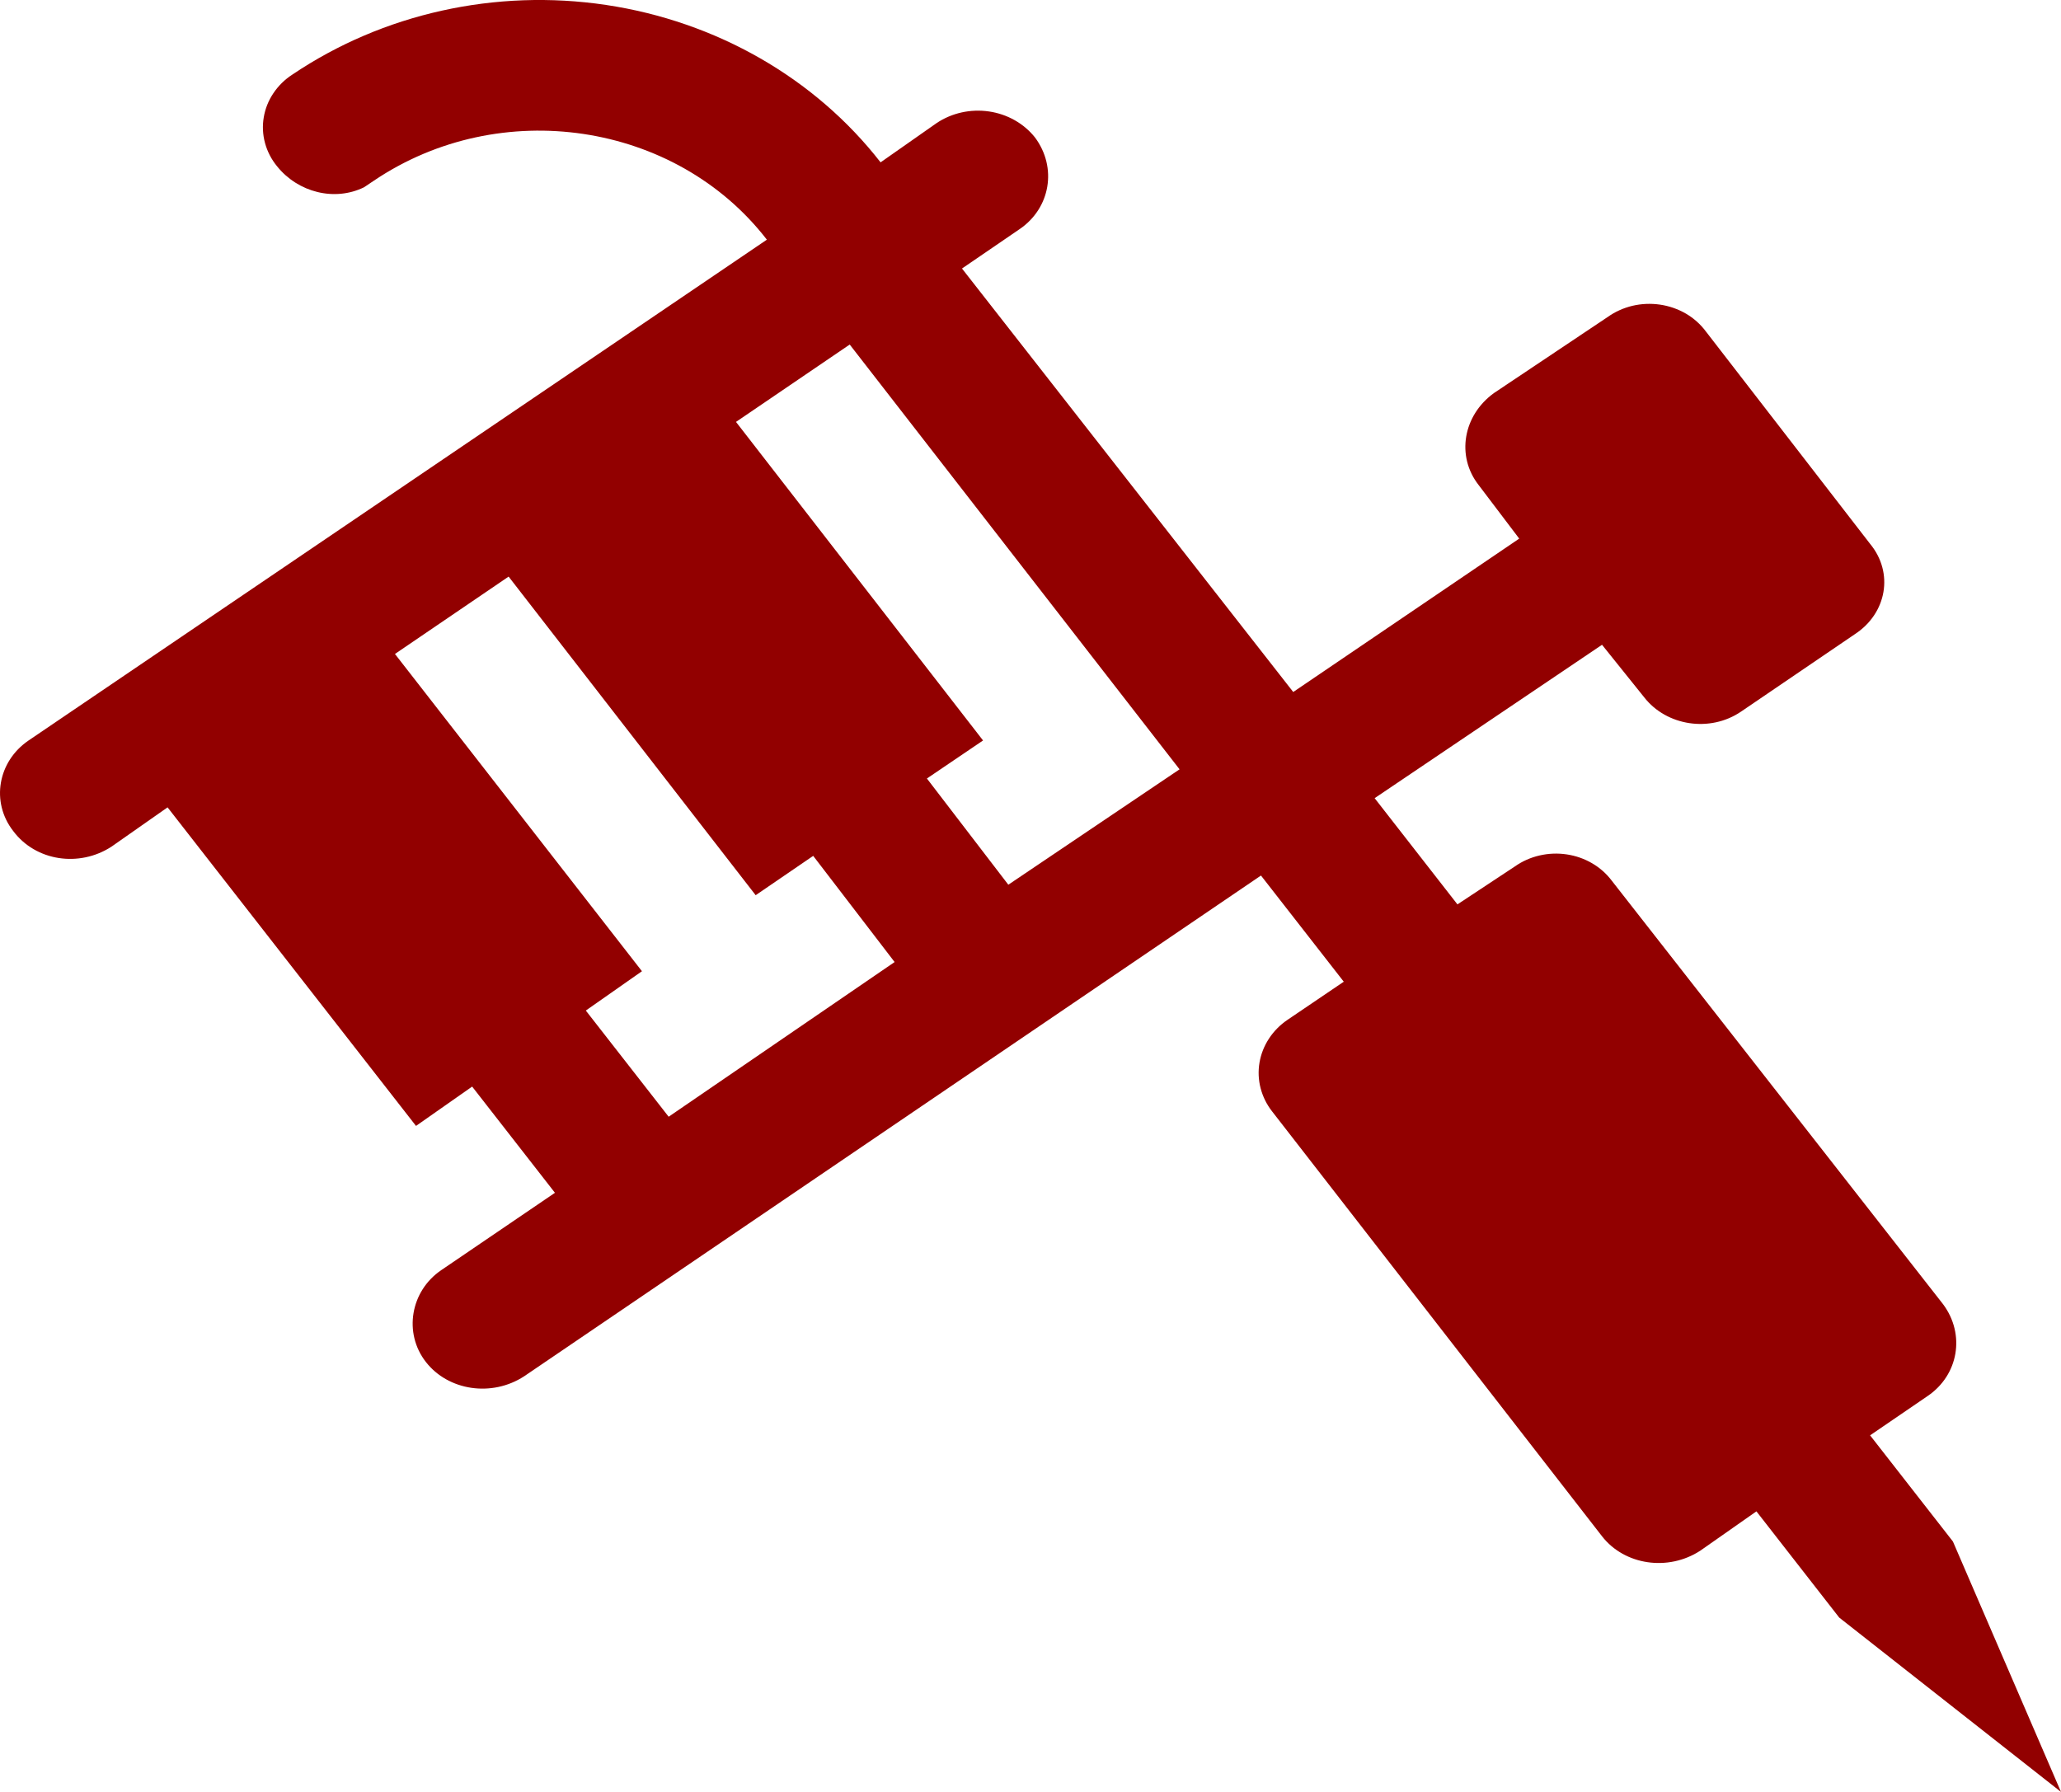
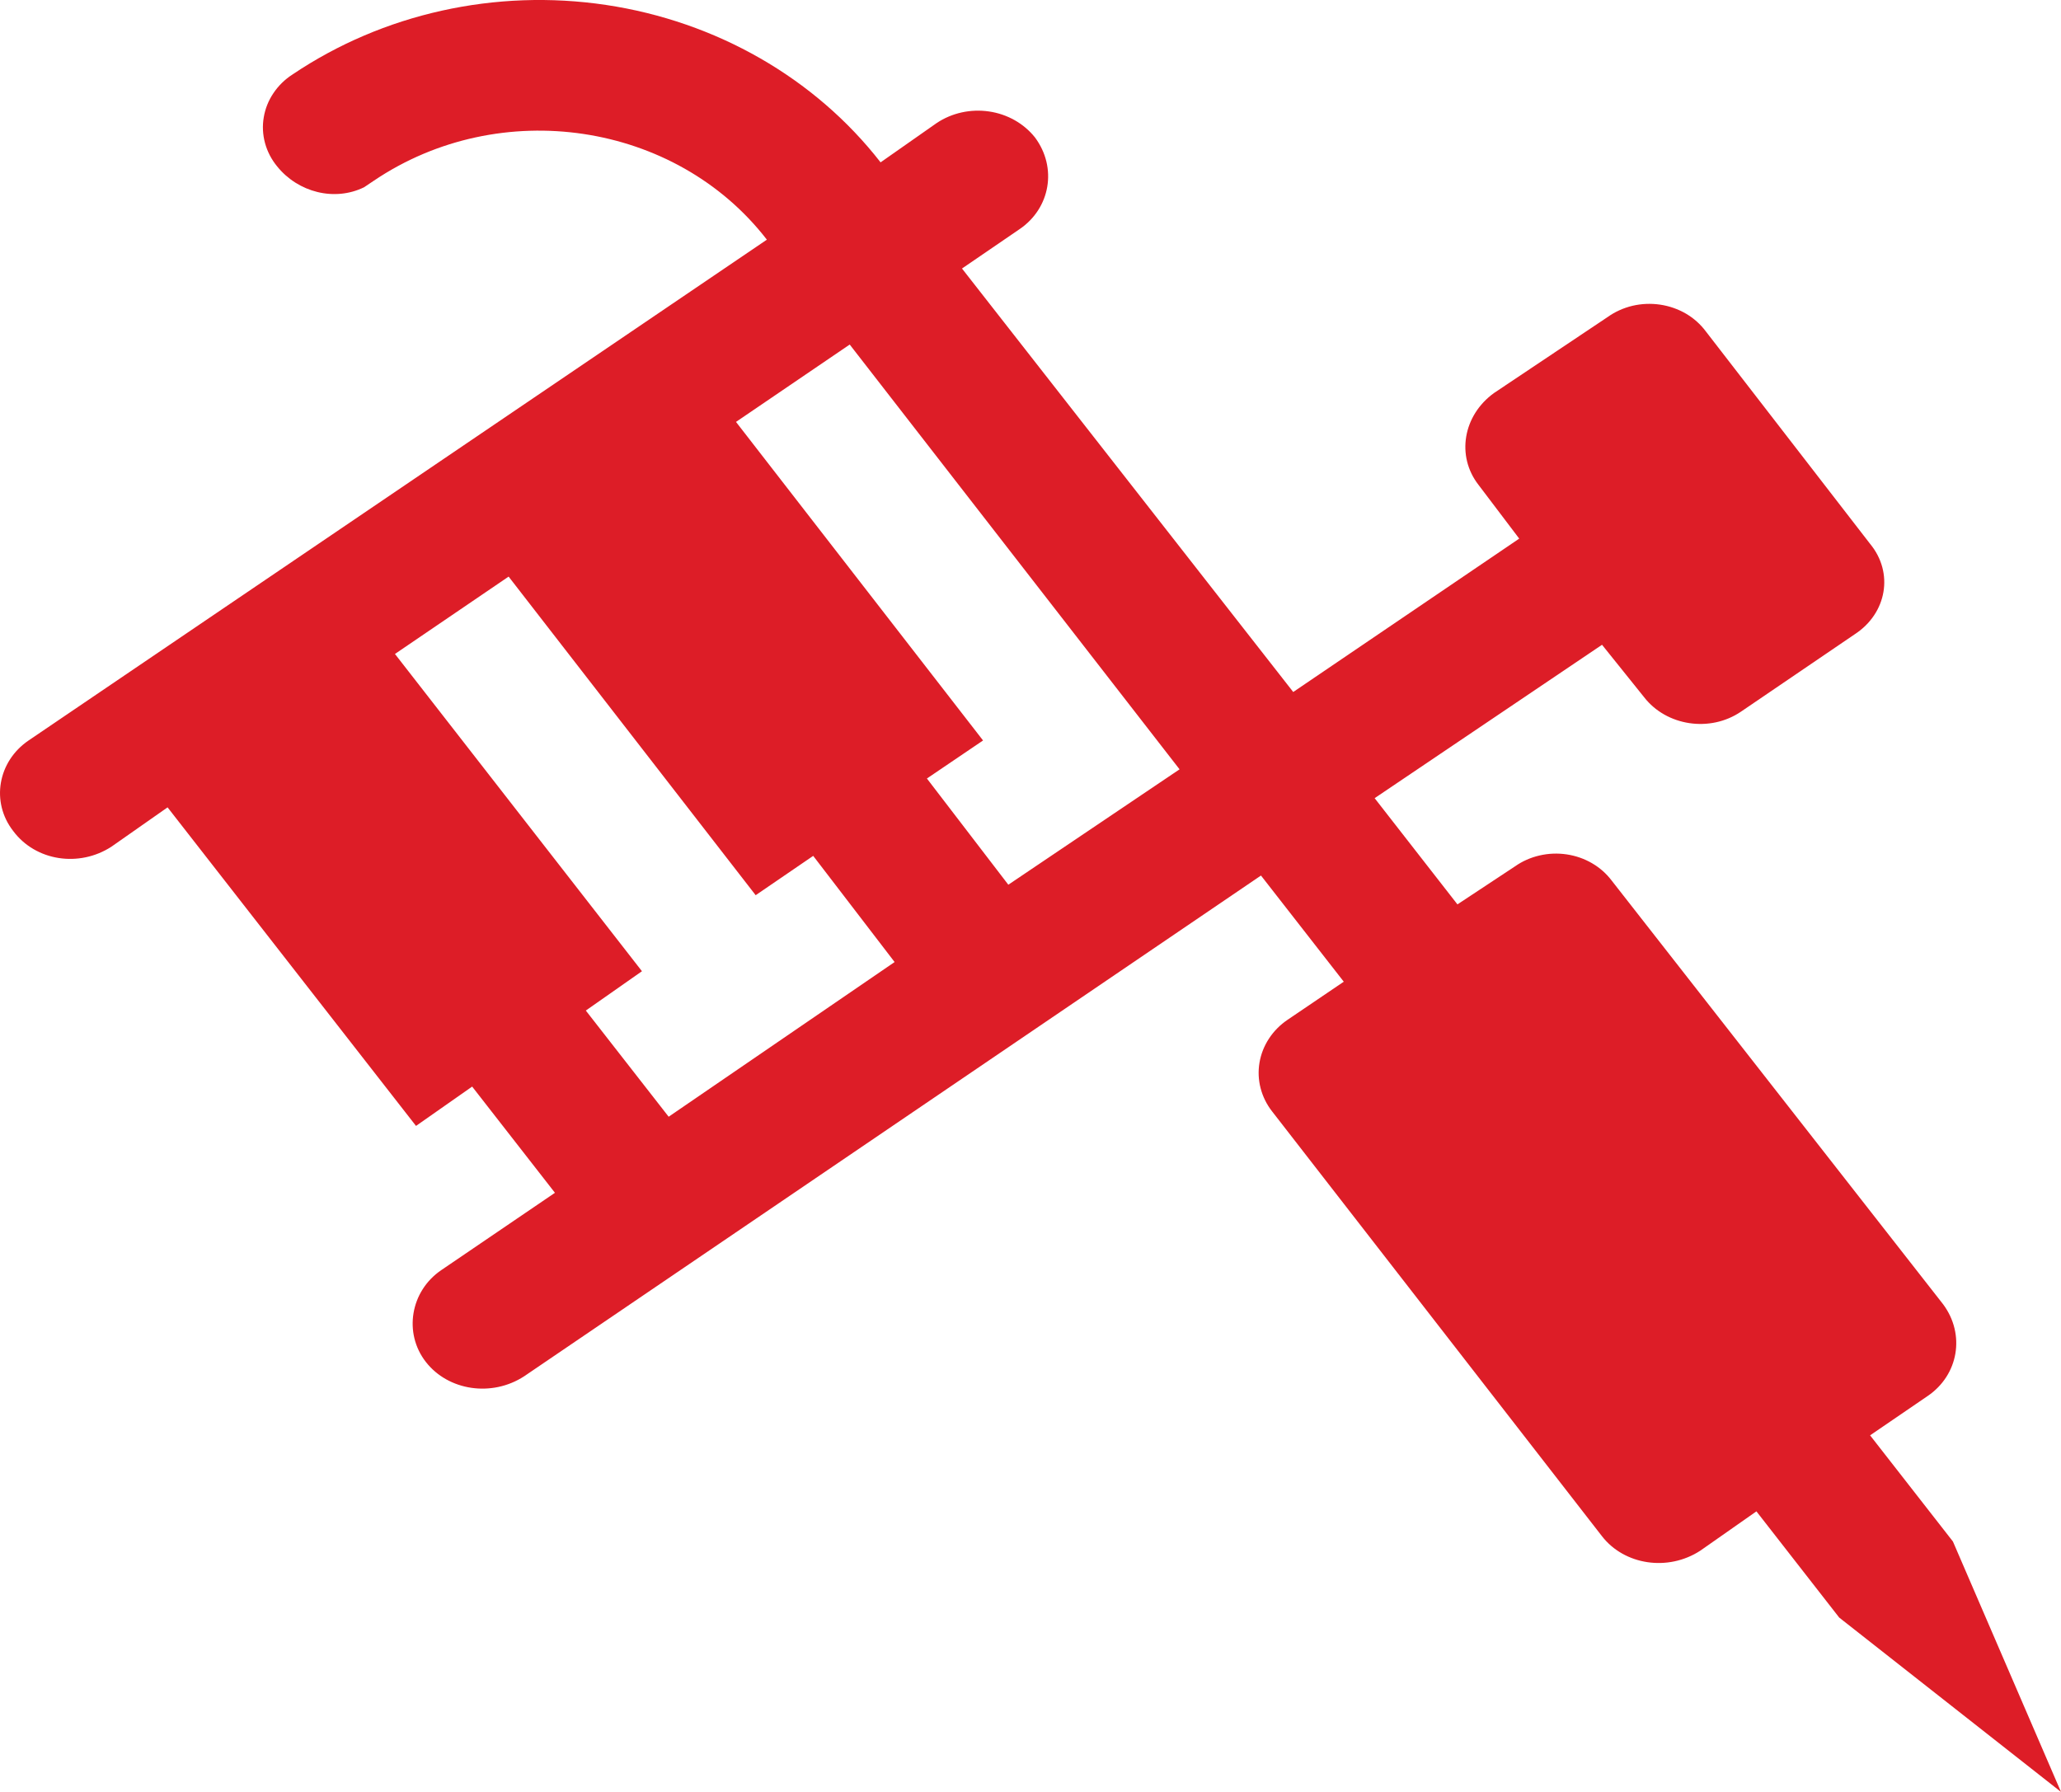
<svg xmlns="http://www.w3.org/2000/svg" width="46" height="40" viewBox="0 0 46 40" fill="none">
-   <path d="M19.654 3.624C18.189 1.741 15.985 0.478 13.524 0.11C11.064 -0.257 8.548 0.301 6.528 1.663C6.357 1.773 6.213 1.915 6.103 2.079C5.992 2.243 5.919 2.427 5.887 2.618C5.854 2.81 5.864 3.005 5.915 3.193C5.966 3.381 6.057 3.557 6.183 3.711C6.653 4.297 7.468 4.502 8.126 4.18L8.345 4.033C11.164 2.131 15.08 2.716 17.116 5.35L0.638 16.529C-0.051 16.998 -0.207 17.905 0.294 18.549C0.795 19.222 1.766 19.368 2.487 18.9L3.74 18.022L9.285 25.133L10.538 24.255L12.386 26.626L9.849 28.352C9.159 28.821 9.003 29.757 9.504 30.401C10.005 31.045 10.976 31.191 11.697 30.723L28.144 19.544L29.992 21.914L28.739 22.763C28.572 22.876 28.43 23.019 28.323 23.183C28.215 23.347 28.143 23.53 28.111 23.72C28.079 23.911 28.087 24.105 28.136 24.292C28.185 24.48 28.272 24.656 28.394 24.811L35.756 34.293C36.257 34.937 37.228 35.084 37.949 34.615L39.202 33.737L41.05 36.108L46 40L43.588 34.41L41.739 32.04L43.024 31.162C43.713 30.694 43.87 29.787 43.368 29.113L35.975 19.661C35.858 19.505 35.709 19.372 35.536 19.271C35.362 19.169 35.169 19.102 34.968 19.072C34.766 19.042 34.56 19.05 34.362 19.096C34.163 19.142 33.977 19.224 33.814 19.339L32.529 20.188L30.681 17.817L35.756 14.393L36.696 15.564C37.197 16.208 38.168 16.354 38.857 15.886L41.395 14.159C42.115 13.691 42.272 12.784 41.739 12.14L38.074 7.399C37.956 7.24 37.804 7.104 37.629 7.001C37.453 6.899 37.256 6.83 37.051 6.8C36.846 6.77 36.637 6.779 36.436 6.826C36.235 6.874 36.046 6.959 35.881 7.077L33.344 8.774C32.655 9.272 32.498 10.179 32.999 10.823L33.908 12.023L28.864 15.447L21.471 5.994L22.755 5.116C23.445 4.648 23.601 3.741 23.1 3.068C22.852 2.756 22.484 2.548 22.074 2.488C21.664 2.428 21.245 2.52 20.907 2.746L19.654 3.624ZM18.965 7.691L26.327 17.173L22.505 19.749L20.688 17.378L21.941 16.529L16.427 9.418L18.965 7.691ZM8.815 14.598L11.352 12.871L16.866 19.983L18.15 19.105L19.967 21.475L14.924 24.928L13.075 22.558L14.328 21.68L8.815 14.598Z" fill="#920000" />
+   <path d="M19.654 3.624C18.189 1.741 15.985 0.478 13.524 0.11C11.064 -0.257 8.548 0.301 6.528 1.663C6.357 1.773 6.213 1.915 6.103 2.079C5.992 2.243 5.919 2.427 5.887 2.618C5.854 2.81 5.864 3.005 5.915 3.193C5.966 3.381 6.057 3.557 6.183 3.711C6.653 4.297 7.468 4.502 8.126 4.18L8.345 4.033C11.164 2.131 15.08 2.716 17.116 5.35L0.638 16.529C-0.051 16.998 -0.207 17.905 0.294 18.549C0.795 19.222 1.766 19.368 2.487 18.9L3.74 18.022L9.285 25.133L10.538 24.255L12.386 26.626L9.849 28.352C9.159 28.821 9.003 29.757 9.504 30.401C10.005 31.045 10.976 31.191 11.697 30.723L28.144 19.544L29.992 21.914L28.739 22.763C28.572 22.876 28.43 23.019 28.323 23.183C28.215 23.347 28.143 23.53 28.111 23.72C28.079 23.911 28.087 24.105 28.136 24.292C28.185 24.48 28.272 24.656 28.394 24.811L35.756 34.293C36.257 34.937 37.228 35.084 37.949 34.615L39.202 33.737L41.05 36.108L46 40L43.588 34.41L41.739 32.04L43.024 31.162C43.713 30.694 43.87 29.787 43.368 29.113L35.975 19.661C35.858 19.505 35.709 19.372 35.536 19.271C35.362 19.169 35.169 19.102 34.968 19.072C34.766 19.042 34.56 19.05 34.362 19.096C34.163 19.142 33.977 19.224 33.814 19.339L32.529 20.188L30.681 17.817L35.756 14.393L36.696 15.564C37.197 16.208 38.168 16.354 38.857 15.886L41.395 14.159C42.115 13.691 42.272 12.784 41.739 12.14L38.074 7.399C37.956 7.24 37.804 7.104 37.629 7.001C37.453 6.899 37.256 6.83 37.051 6.8C36.846 6.77 36.637 6.779 36.436 6.826C36.235 6.874 36.046 6.959 35.881 7.077L33.344 8.774C32.655 9.272 32.498 10.179 32.999 10.823L33.908 12.023L28.864 15.447L21.471 5.994L22.755 5.116C23.445 4.648 23.601 3.741 23.1 3.068C22.852 2.756 22.484 2.548 22.074 2.488C21.664 2.428 21.245 2.52 20.907 2.746L19.654 3.624ZM18.965 7.691L26.327 17.173L22.505 19.749L20.688 17.378L21.941 16.529L16.427 9.418L18.965 7.691ZM8.815 14.598L11.352 12.871L16.866 19.983L18.15 19.105L19.967 21.475L14.924 24.928L13.075 22.558L14.328 21.68L8.815 14.598Z" fill="#DD1D27" />
</svg>
